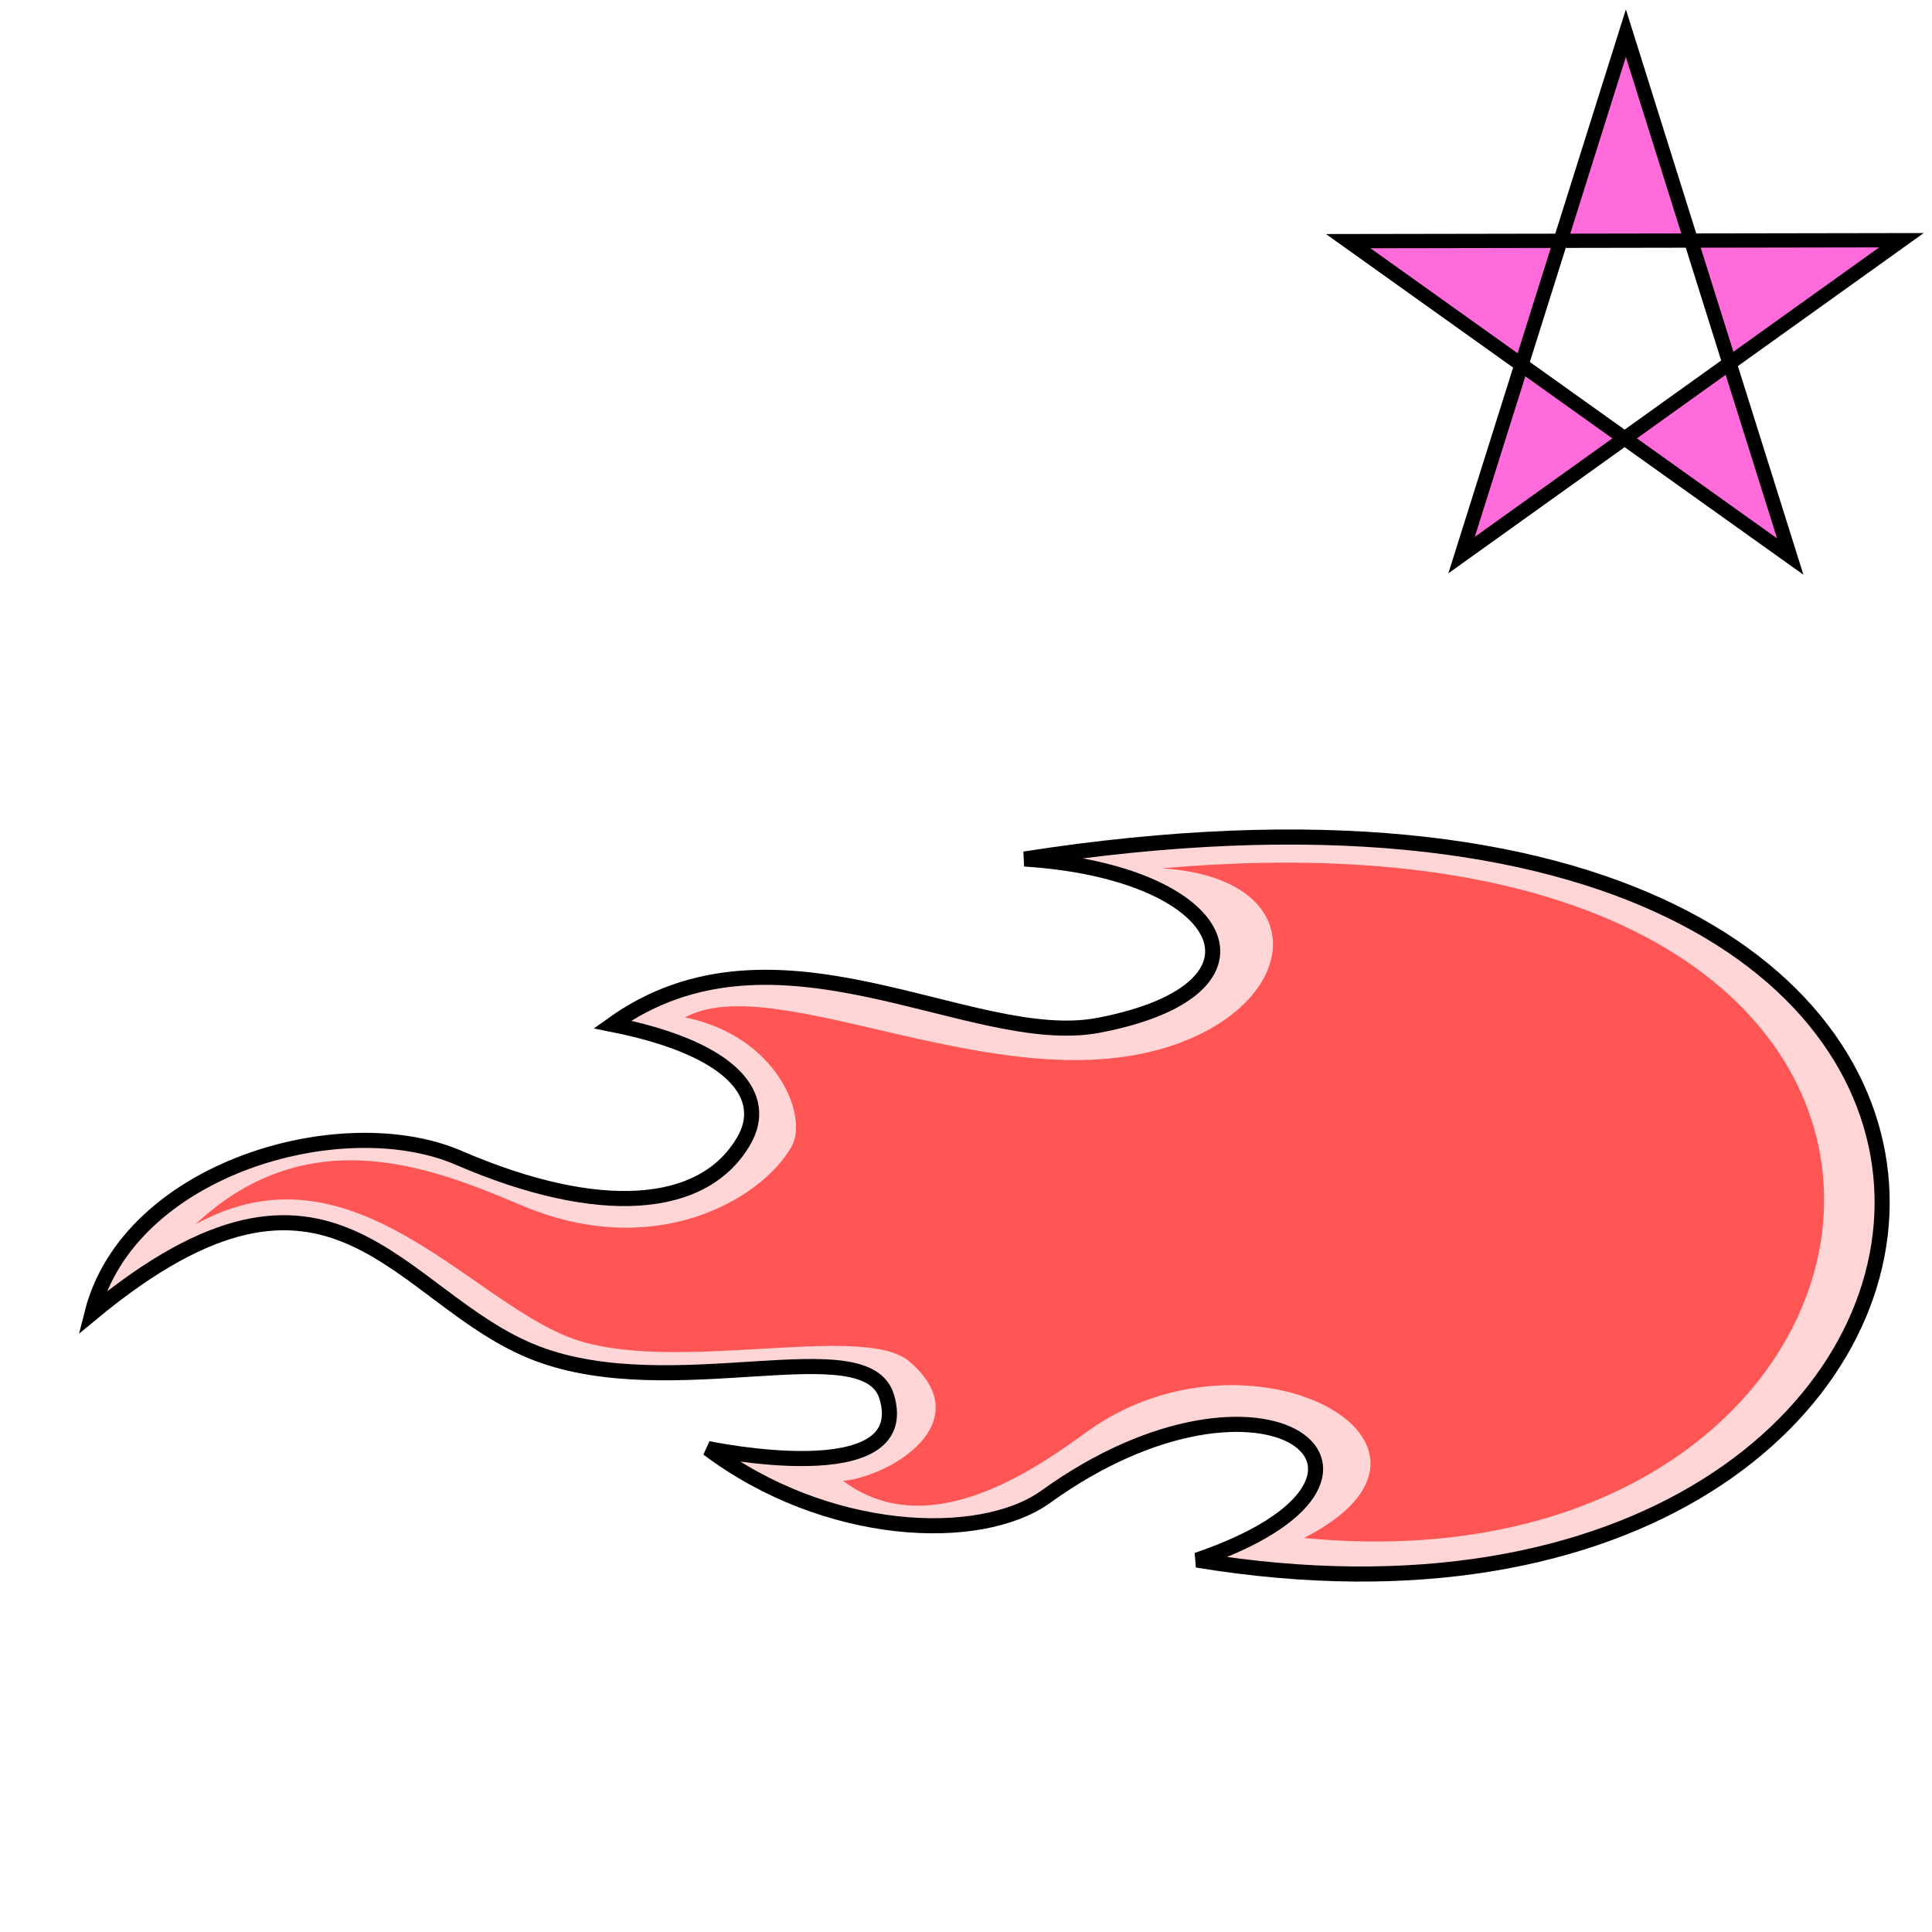
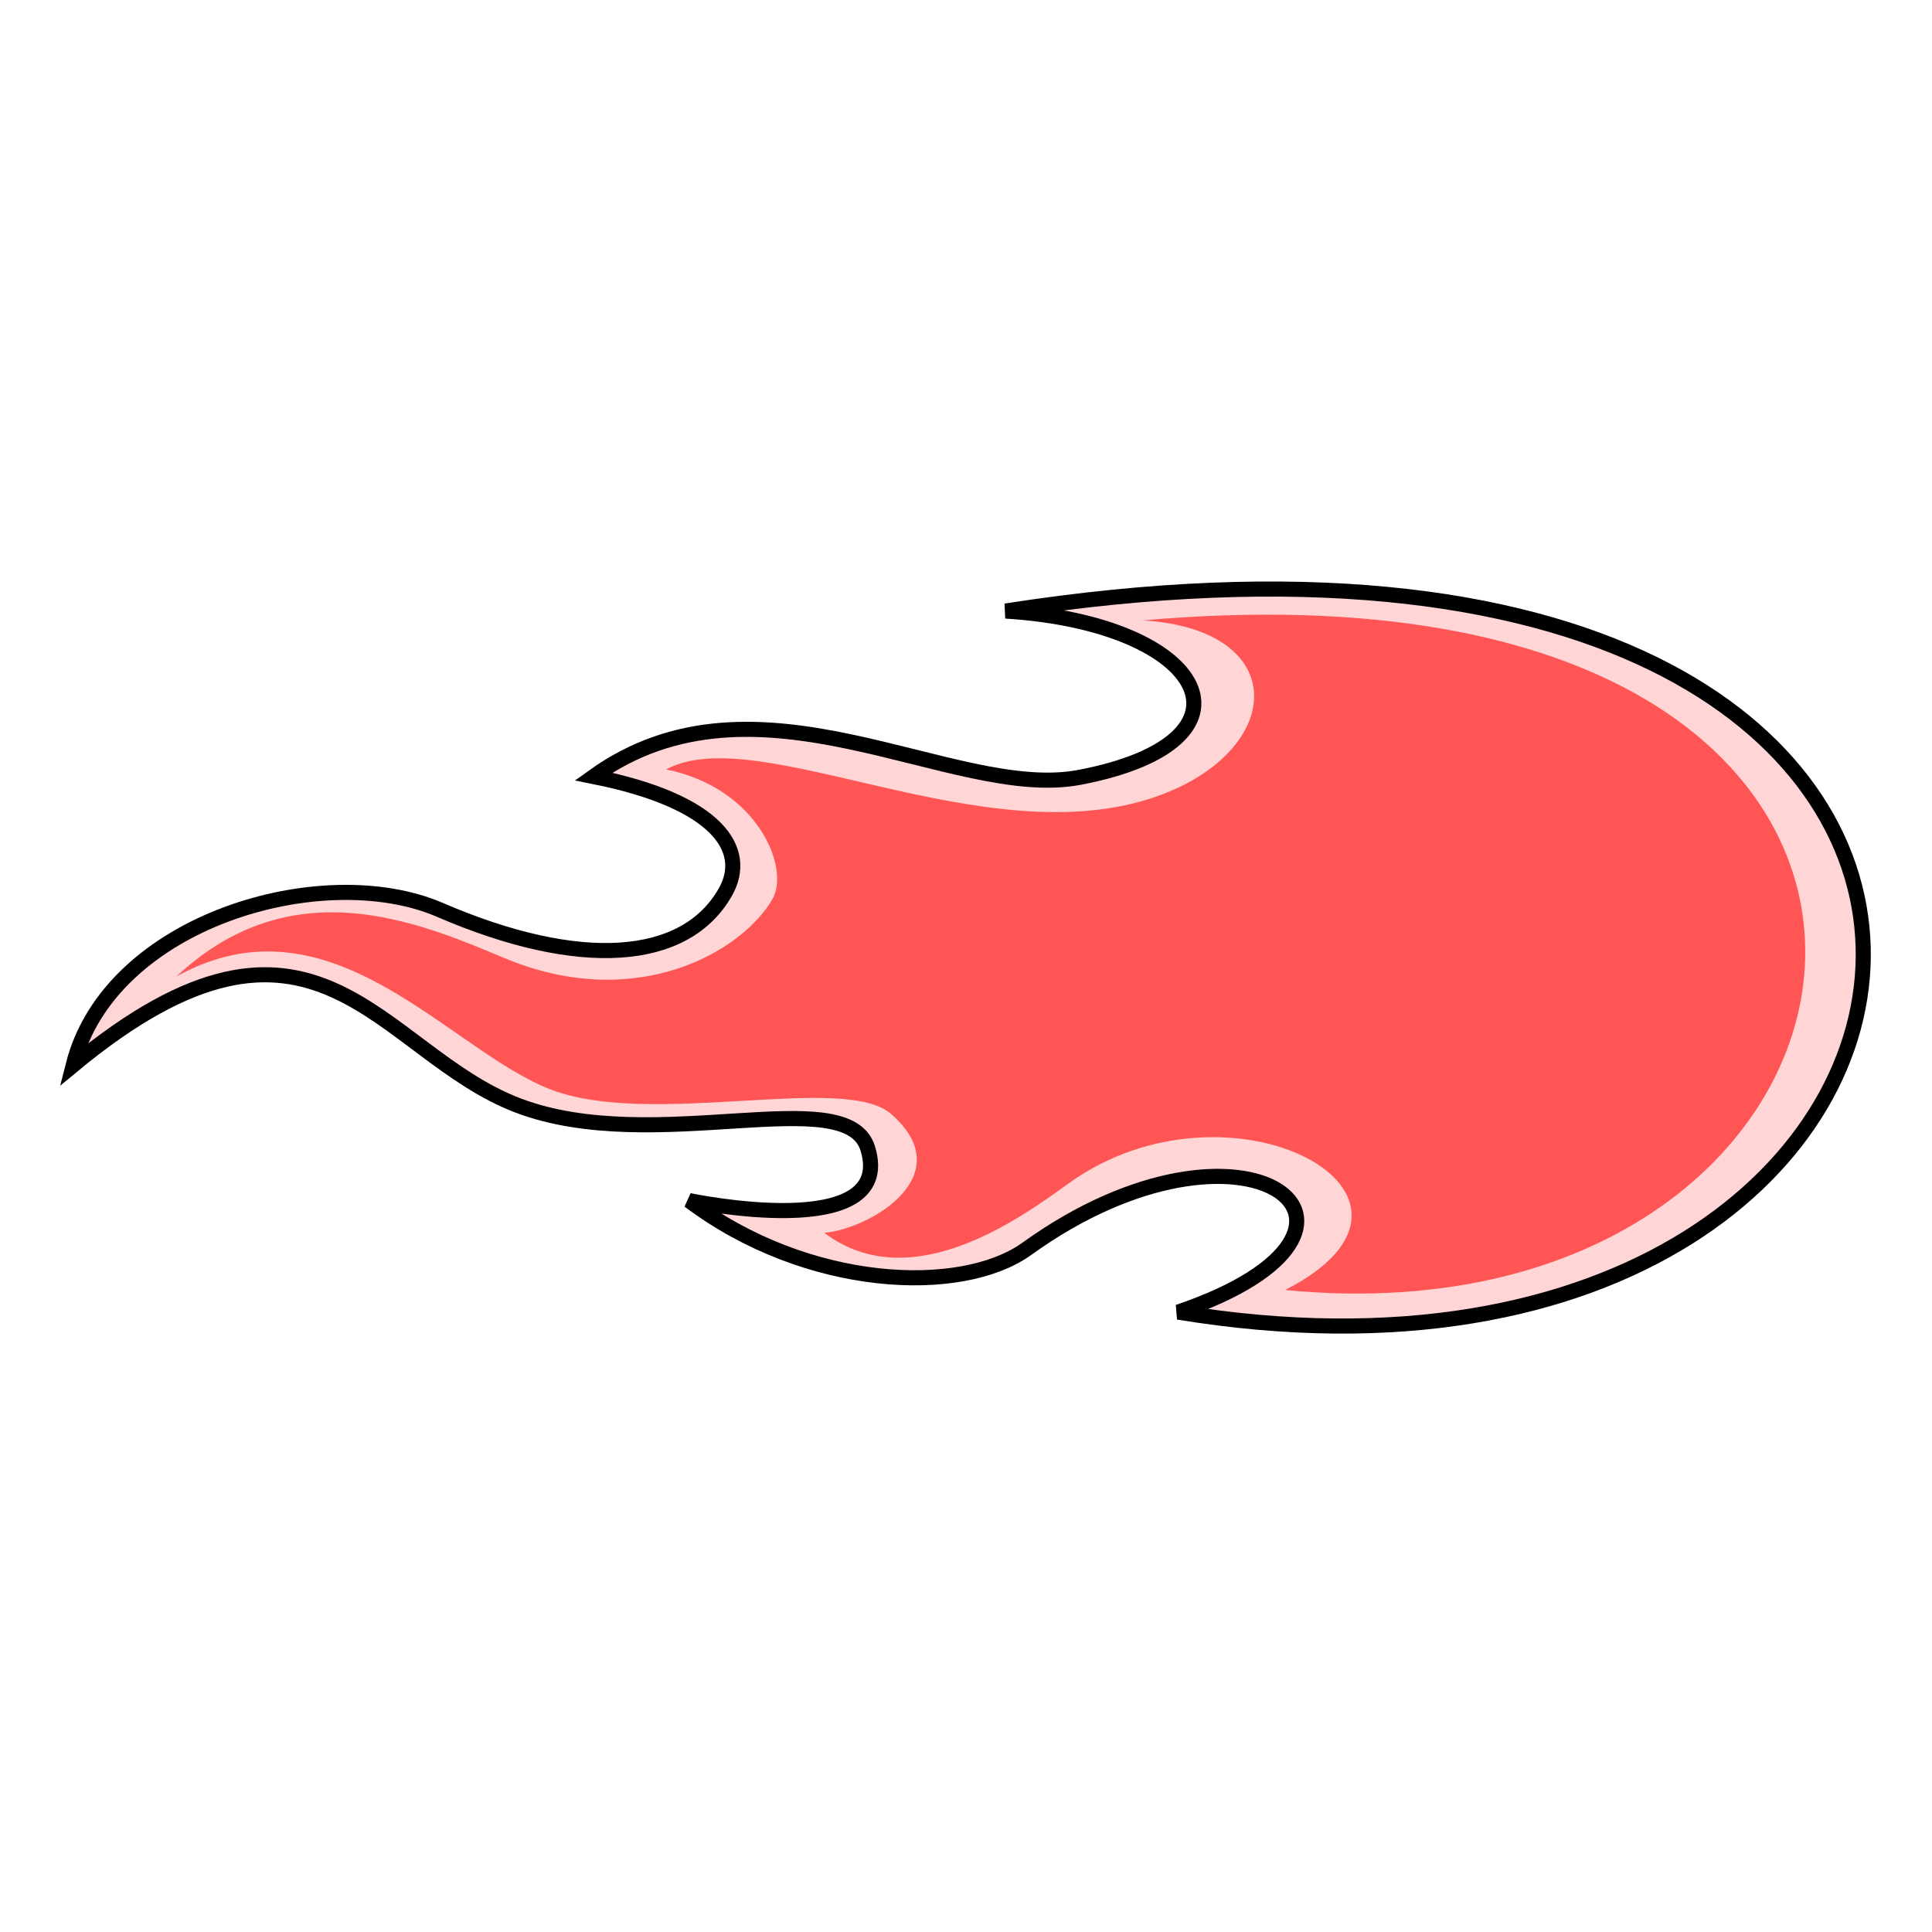
<svg xmlns="http://www.w3.org/2000/svg" viewBox="0 0 256 256" id="svg2" version="1.1">
  <style id="style3">
    svg { cursor: pointer;}
  </style>
  <defs id="defs4">
    </defs>
  <g id="layer2" style="display:inline">
-     <path style="display:inline;fill:#ff6bda;fill-opacity:1;fill-rule:evenodd;stroke:#000000;stroke-width:1.891;stroke-linecap:butt;stroke-linejoin:miter;stroke-miterlimit:4;stroke-dasharray:none;stroke-opacity:1" d="m 193.666,73.554 58.288,-41.724 -73.312,0.122 58.572,41.791 -21.777,-69.349 z" id="path4300" />
-     <path style="display:inline;fill:#ffd5d5;fill-rule:evenodd;stroke:#000000;stroke-width:2;stroke-linecap:butt;stroke-linejoin:miter;stroke-miterlimit:4;stroke-dasharray:none;stroke-opacity:1" d="m 135.758,113.824 c 156.021,-24.309 139.351,112.041 22.863,92.894 32.445,-11.046 9.05,-29.345 -20.044,-8.398 -8.706,6.268 -29.138,5.393 -44.773,-6.38 0,0 27.507,5.802 23.689,-6.875 -2.731,-9.068 -28.265,1.152 -46.337,-5.72 -18.513,-7.04 -26.857,-31.901 -58.961,-5.347 4.847,-19.149 33.07,-27.279 48.6,-20.575 18.562,8.013 32.514,6.982 37.817,-2.356 3.183,-5.604 -0.991,-12.03 -17.468,-15.319 21.767,-15.602 47.564,3.327 64.417,0.11 25.036,-4.778 17.077,-20.362 -9.803,-22.034 z" id="path4179" />
-     <path id="path4204" d="m 153.96,115.06 c 122.036,-10.767 105.66,97.174 18.833,88.728 24.357,-12.451 -7.281,-29.54 -28.667,-14.142 -6.4,4.608 -20.912,15.224 -32.405,6.57 6.215,-0.567 18.174,-7.709 8.8,-15.795 -6.183,-5.333 -31.671,1.886 -44.956,-3.166 -13.609,-5.175 -29.115,-26.395 -49.675,-15.018 15.216,-14.25 31.828,-7.317 43.325,-2.478 17.698,7.45 31.754,-0.931 35.653,-7.795 2.34,-4.119 -1.995,-14.733 -14.107,-17.151 12.2,-6.618 42.311,11.627 65.086,3.546 16.96,-6.018 17.873,-22.071 -1.886,-23.3 z" style="display:inline;fill:#ff5555;fill-rule:evenodd;stroke:none;stroke-width:1.47;stroke-linecap:butt;stroke-linejoin:miter;stroke-miterlimit:4;stroke-dasharray:none;stroke-opacity:1" />
+     <path style="display:inline;fill:#ffd5d5;fill-rule:evenodd;stroke:#000000;stroke-width:2;stroke-linecap:butt;stroke-linejoin:miter;stroke-miterlimit:4;stroke-dasharray:none;stroke-opacity:1" d="m 133.258,80.966 c 156.021,-24.309 139.351,112.041 22.863,92.894 32.445,-11.046 9.05,-29.345 -20.044,-8.398 -8.706,6.268 -29.138,5.393 -44.773,-6.38 0,0 27.507,5.802 23.689,-6.875 -2.731,-9.068 -28.265,1.152 -46.337,-5.72 -18.513,-7.04 -26.857,-31.901 -58.961,-5.347 4.847,-19.149 33.07,-27.279 48.6,-20.575 18.562,8.013 32.514,6.982 37.817,-2.356 3.183,-5.604 -0.991,-12.03 -17.468,-15.319 21.767,-15.602 47.564,3.327 64.417,0.11 25.036,-4.778 17.077,-20.362 -9.803,-22.034 z" id="path4179" />
+     <path id="path4204" d="m 151.46,82.203 c 122.036,-10.767 105.66,97.174 18.833,88.728 24.357,-12.451 -7.281,-29.54 -28.667,-14.142 -6.4,4.608 -20.912,15.224 -32.405,6.57 6.215,-0.567 18.174,-7.709 8.8,-15.795 -6.183,-5.333 -31.671,1.886 -44.956,-3.166 -13.609,-5.175 -29.115,-26.395 -49.675,-15.018 15.216,-14.25 31.828,-7.317 43.325,-2.478 17.698,7.45 31.754,-0.931 35.653,-7.795 2.34,-4.119 -1.995,-14.733 -14.107,-17.151 12.2,-6.618 42.311,11.627 65.086,3.546 16.96,-6.018 17.873,-22.071 -1.886,-23.3 z" style="display:inline;fill:#ff5555;fill-rule:evenodd;stroke:none;stroke-width:1.47;stroke-linecap:butt;stroke-linejoin:miter;stroke-miterlimit:4;stroke-dasharray:none;stroke-opacity:1" />
  </g>
</svg>
